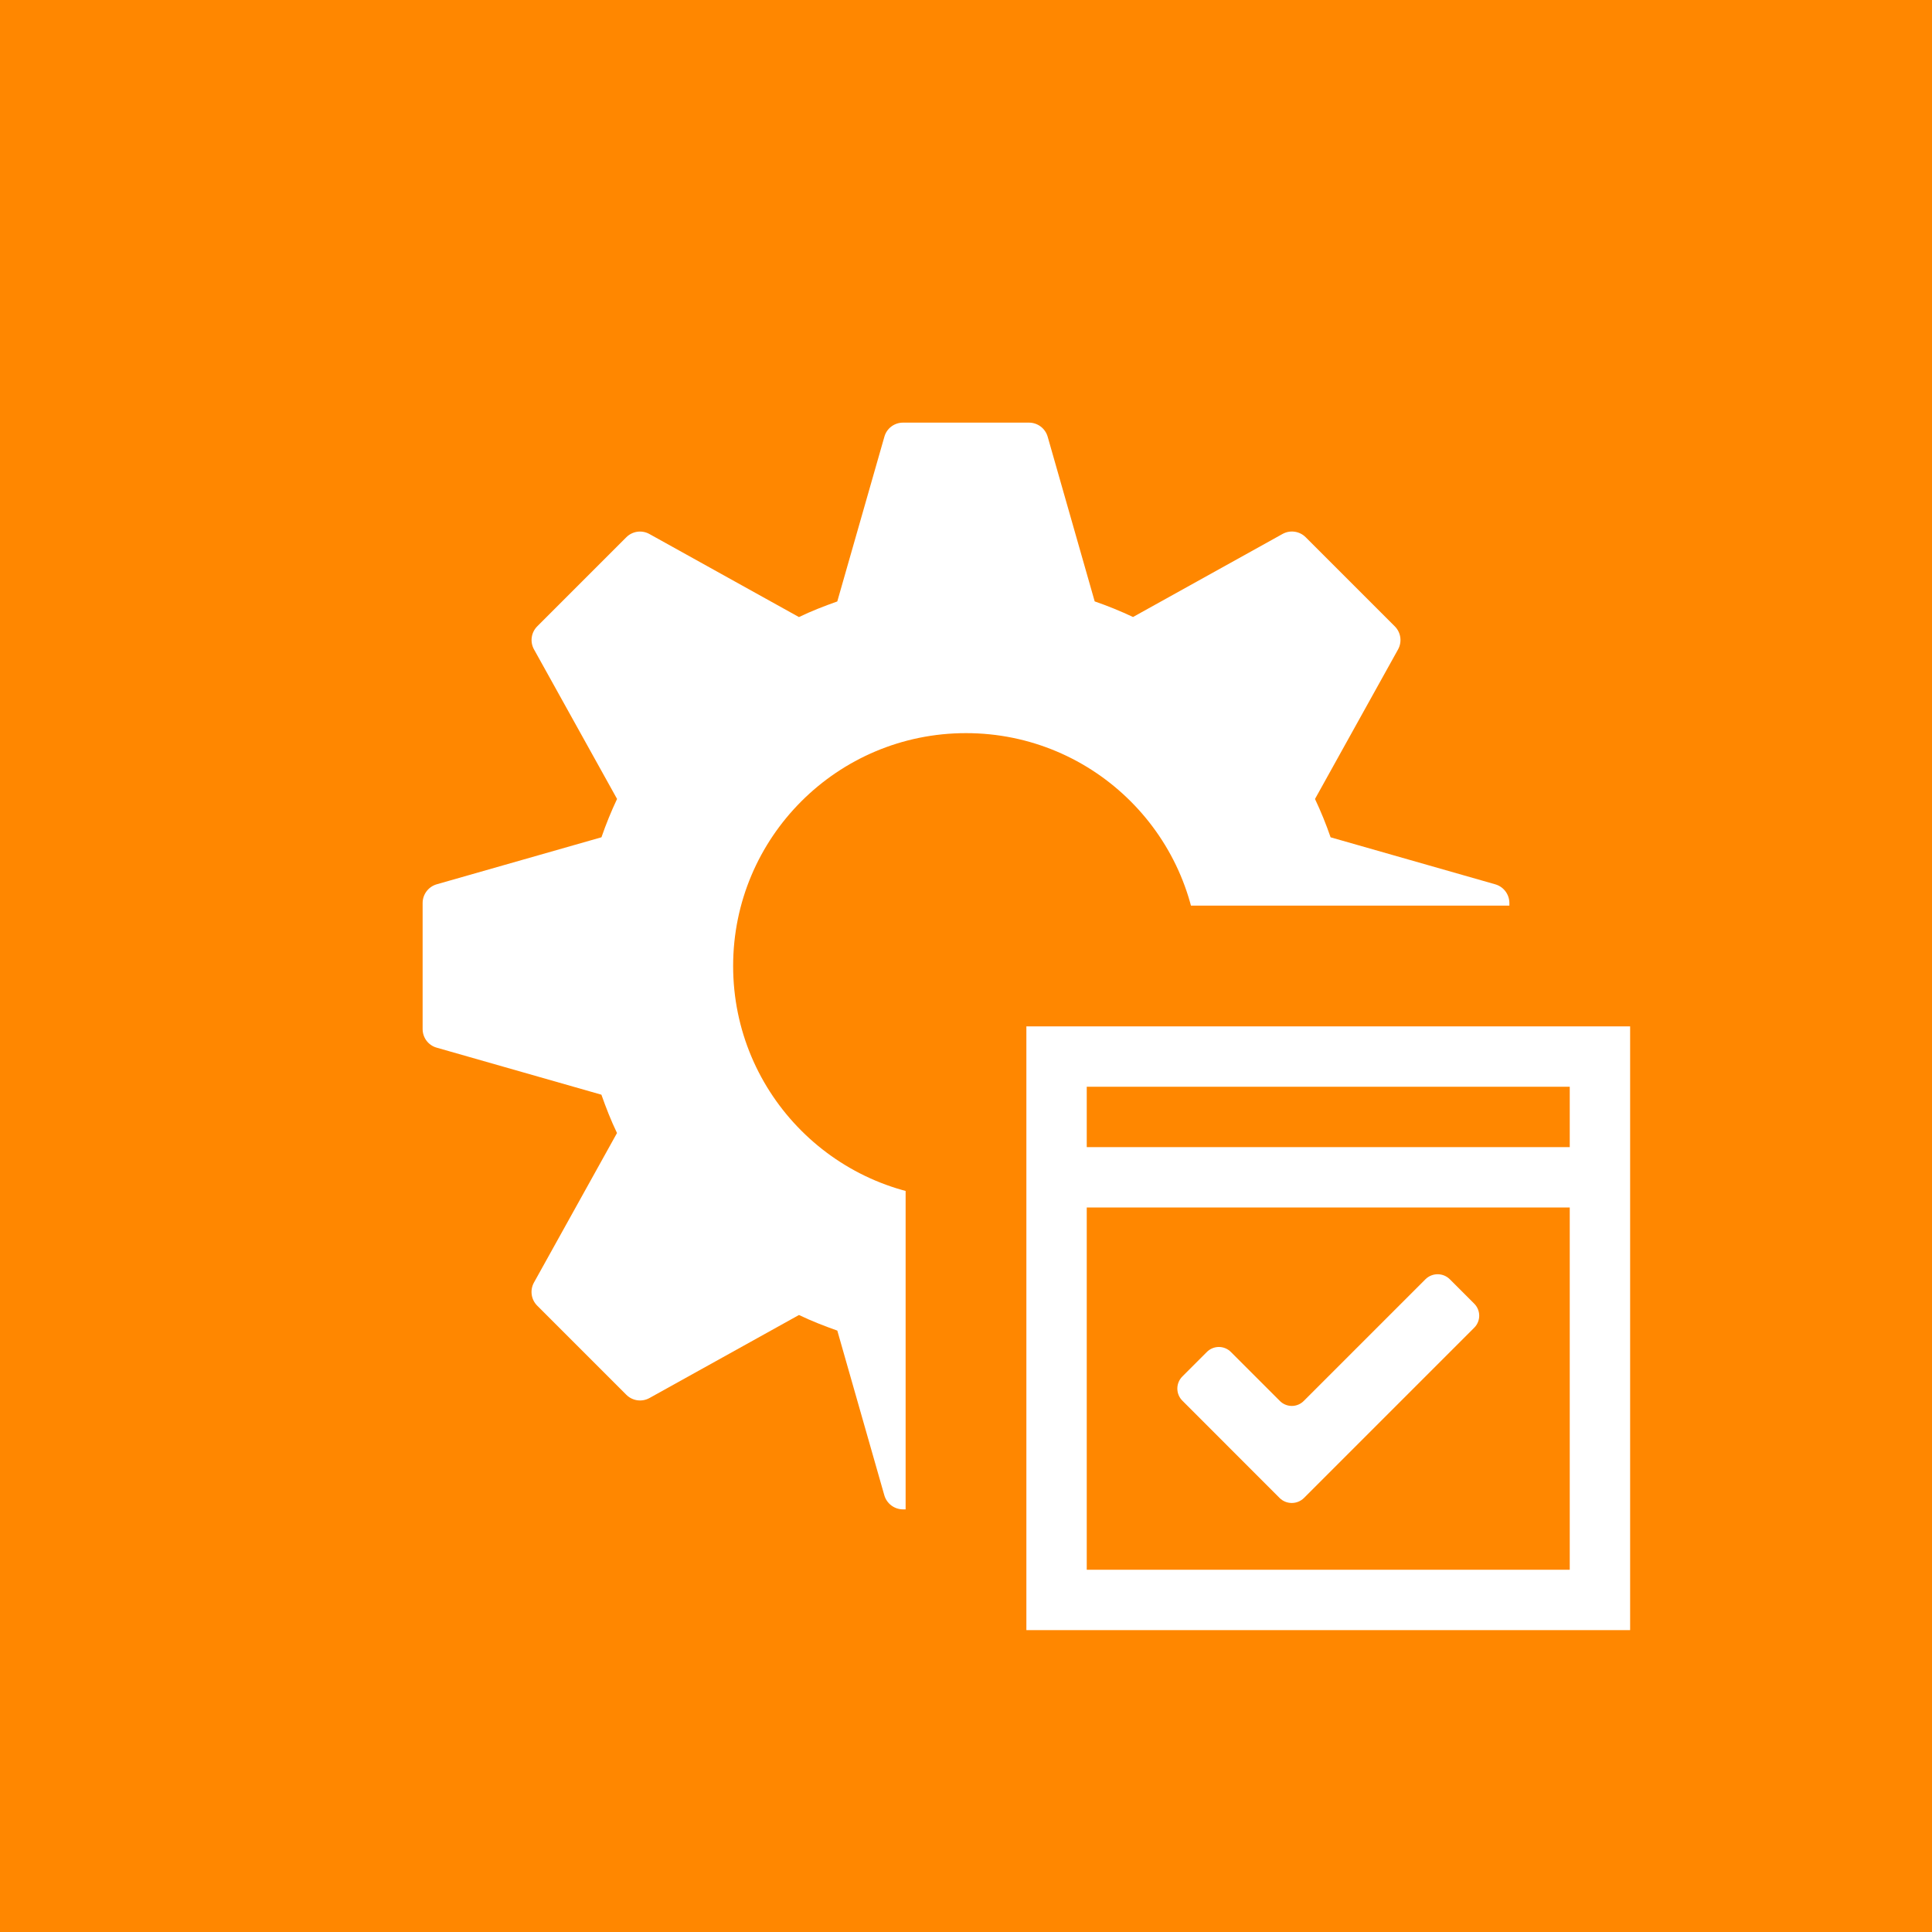
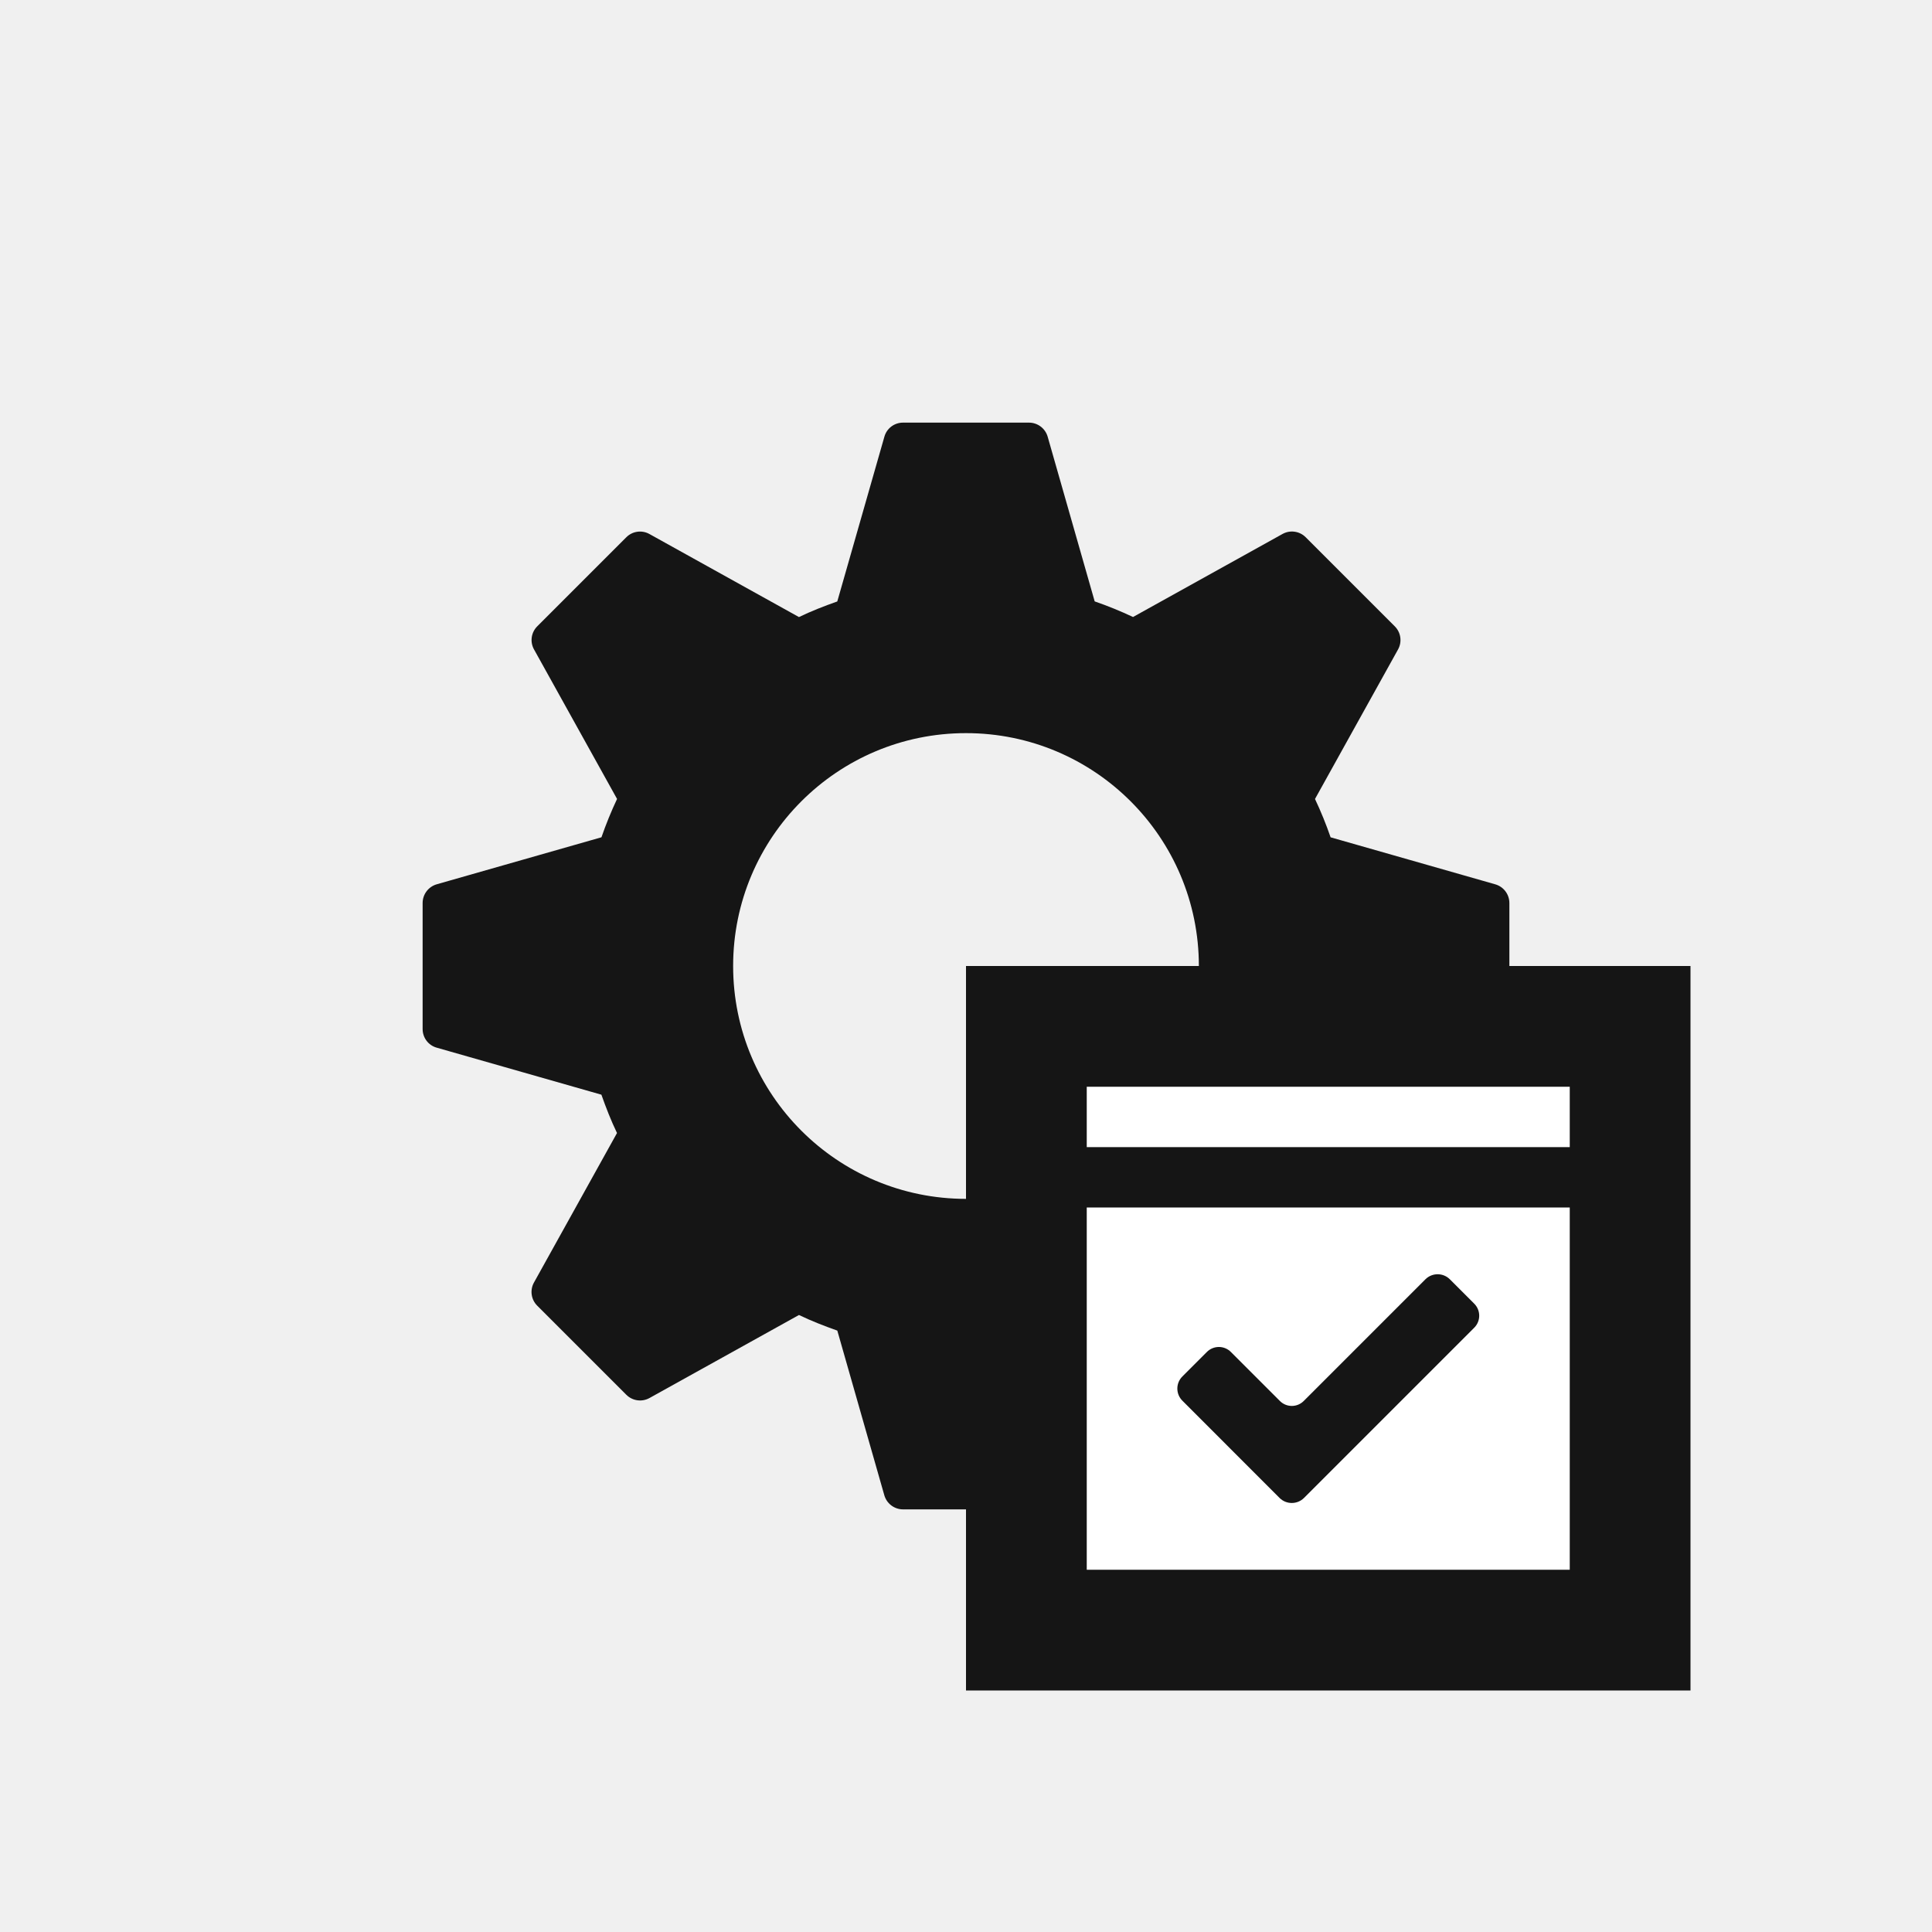
<svg xmlns="http://www.w3.org/2000/svg" viewBox="0 0 64 64">
-   <path fill="#FF8700" d="M0 0h64v64H0z" />
-   <path fill="#FFF" d="M49.535 29.295l-5.457-1.558a12.594 12.594 0 0 0-.517-1.27l2.751-4.953a.642.642 0 0 0-.108-.766l-2.952-2.952a.643.643 0 0 0-.766-.108l-4.953 2.751a12.69 12.69 0 0 0-1.27-.517l-1.558-5.457a.645.645 0 0 0-.62-.465h-4.171c-.288 0-.54.19-.617.465l-1.561 5.459c-.435.154-.859.319-1.27.517l-4.953-2.751a.64.64 0 0 0-.766.108l-2.949 2.949a.64.64 0 0 0-.108.766l2.751 4.953a12.69 12.69 0 0 0-.517 1.27l-5.459 1.558a.647.647 0 0 0-.465.621v4.173c0 .288.19.54.465.617l5.457 1.558c.154.435.319.859.517 1.27l-2.751 4.953a.642.642 0 0 0 .108.766l2.952 2.952a.643.643 0 0 0 .766.108l4.953-2.751c.411.198.836.363 1.27.517l1.558 5.457c.08.275.332.465.62.465h4.173c.288 0 .54-.19.617-.465l1.558-5.457c.435-.154.859-.319 1.27-.517l4.953 2.751a.642.642 0 0 0 .766-.108l2.952-2.952a.643.643 0 0 0 .108-.766l-2.751-4.953c.198-.411.363-.836.517-1.27l5.457-1.558a.645.645 0 0 0 .465-.62v-4.171a.645.645 0 0 0-.465-.619zM32 39.714c-4.261 0-7.714-3.453-7.714-7.714s3.453-7.714 7.714-7.714 7.714 3.453 7.714 7.714-3.453 7.714-7.714 7.714z" />
+   <path fill="none" d="M0 0h64v64H0z" />
+   <path fill="#151515" d="M49.535 29.295l-5.457-1.558a12.594 12.594 0 0 0-.517-1.27l2.751-4.953a.642.642 0 0 0-.108-.766l-2.952-2.952a.643.643 0 0 0-.766-.108l-4.953 2.751a12.69 12.69 0 0 0-1.27-.517l-1.558-5.457a.645.645 0 0 0-.62-.465h-4.171c-.288 0-.54.19-.617.465l-1.561 5.459c-.435.154-.859.319-1.27.517l-4.953-2.751a.64.64 0 0 0-.766.108l-2.949 2.949a.64.64 0 0 0-.108.766l2.751 4.953a12.69 12.69 0 0 0-.517 1.27l-5.459 1.558a.647.647 0 0 0-.465.621v4.173c0 .288.19.54.465.617l5.457 1.558c.154.435.319.859.517 1.27l-2.751 4.953a.642.642 0 0 0 .108.766l2.952 2.952a.643.643 0 0 0 .766.108l4.953-2.751c.411.198.836.363 1.27.517l1.558 5.457c.08.275.332.465.62.465h4.173c.288 0 .54-.19.617-.465l1.558-5.457c.435-.154.859-.319 1.27-.517l4.953 2.751a.642.642 0 0 0 .766-.108l2.952-2.952a.643.643 0 0 0 .108-.766l-2.751-4.953c.198-.411.363-.836.517-1.27l5.457-1.558a.645.645 0 0 0 .465-.62v-4.171a.645.645 0 0 0-.465-.619zM32 39.714c-4.261 0-7.714-3.453-7.714-7.714s3.453-7.714 7.714-7.714 7.714 3.453 7.714 7.714-3.453 7.714-7.714 7.714z" />
  <g>
-     <path fill="#FFF" d="M32 32h24v24H32z" />
-     <path fill="#FF8700" d="M54 34v20H34V34h20m4-4H30v28h28V30z" />
+     <path fill="#151515" d="M32 32h24v24H32z" />
+     <path fill="none" d="M54 34v20H34V34h20m4-4H30v28h28V30z" />
  </g>
-   <path fill="#FF8700" d="M36 36h16v2H36zM36 40h16v12H36z" />
-   <path fill="#FFF" d="M42.391 49.625a.574.574 0 0 0 .804-.002l5.636-5.636a.563.563 0 0 0-.003-.809l-.798-.798a.574.574 0 0 0-.802-.011l-4.04 4.04a.557.557 0 0 1-.794-.004l-1.618-1.618a.561.561 0 0 0-.805.007l-.798.798a.566.566 0 0 0-.006.807l3.224 3.226z" />
+   <path fill="#FFF" d="M36 36h16v2H36zM36 40h16v12H36z" />
+   <path fill="#151515" d="M42.391 49.625a.574.574 0 0 0 .804-.002l5.636-5.636a.563.563 0 0 0-.003-.809l-.798-.798a.574.574 0 0 0-.802-.011l-4.04 4.04a.557.557 0 0 1-.794-.004l-1.618-1.618a.561.561 0 0 0-.805.007l-.798.798a.566.566 0 0 0-.006.807l3.224 3.226z" />
</svg>
